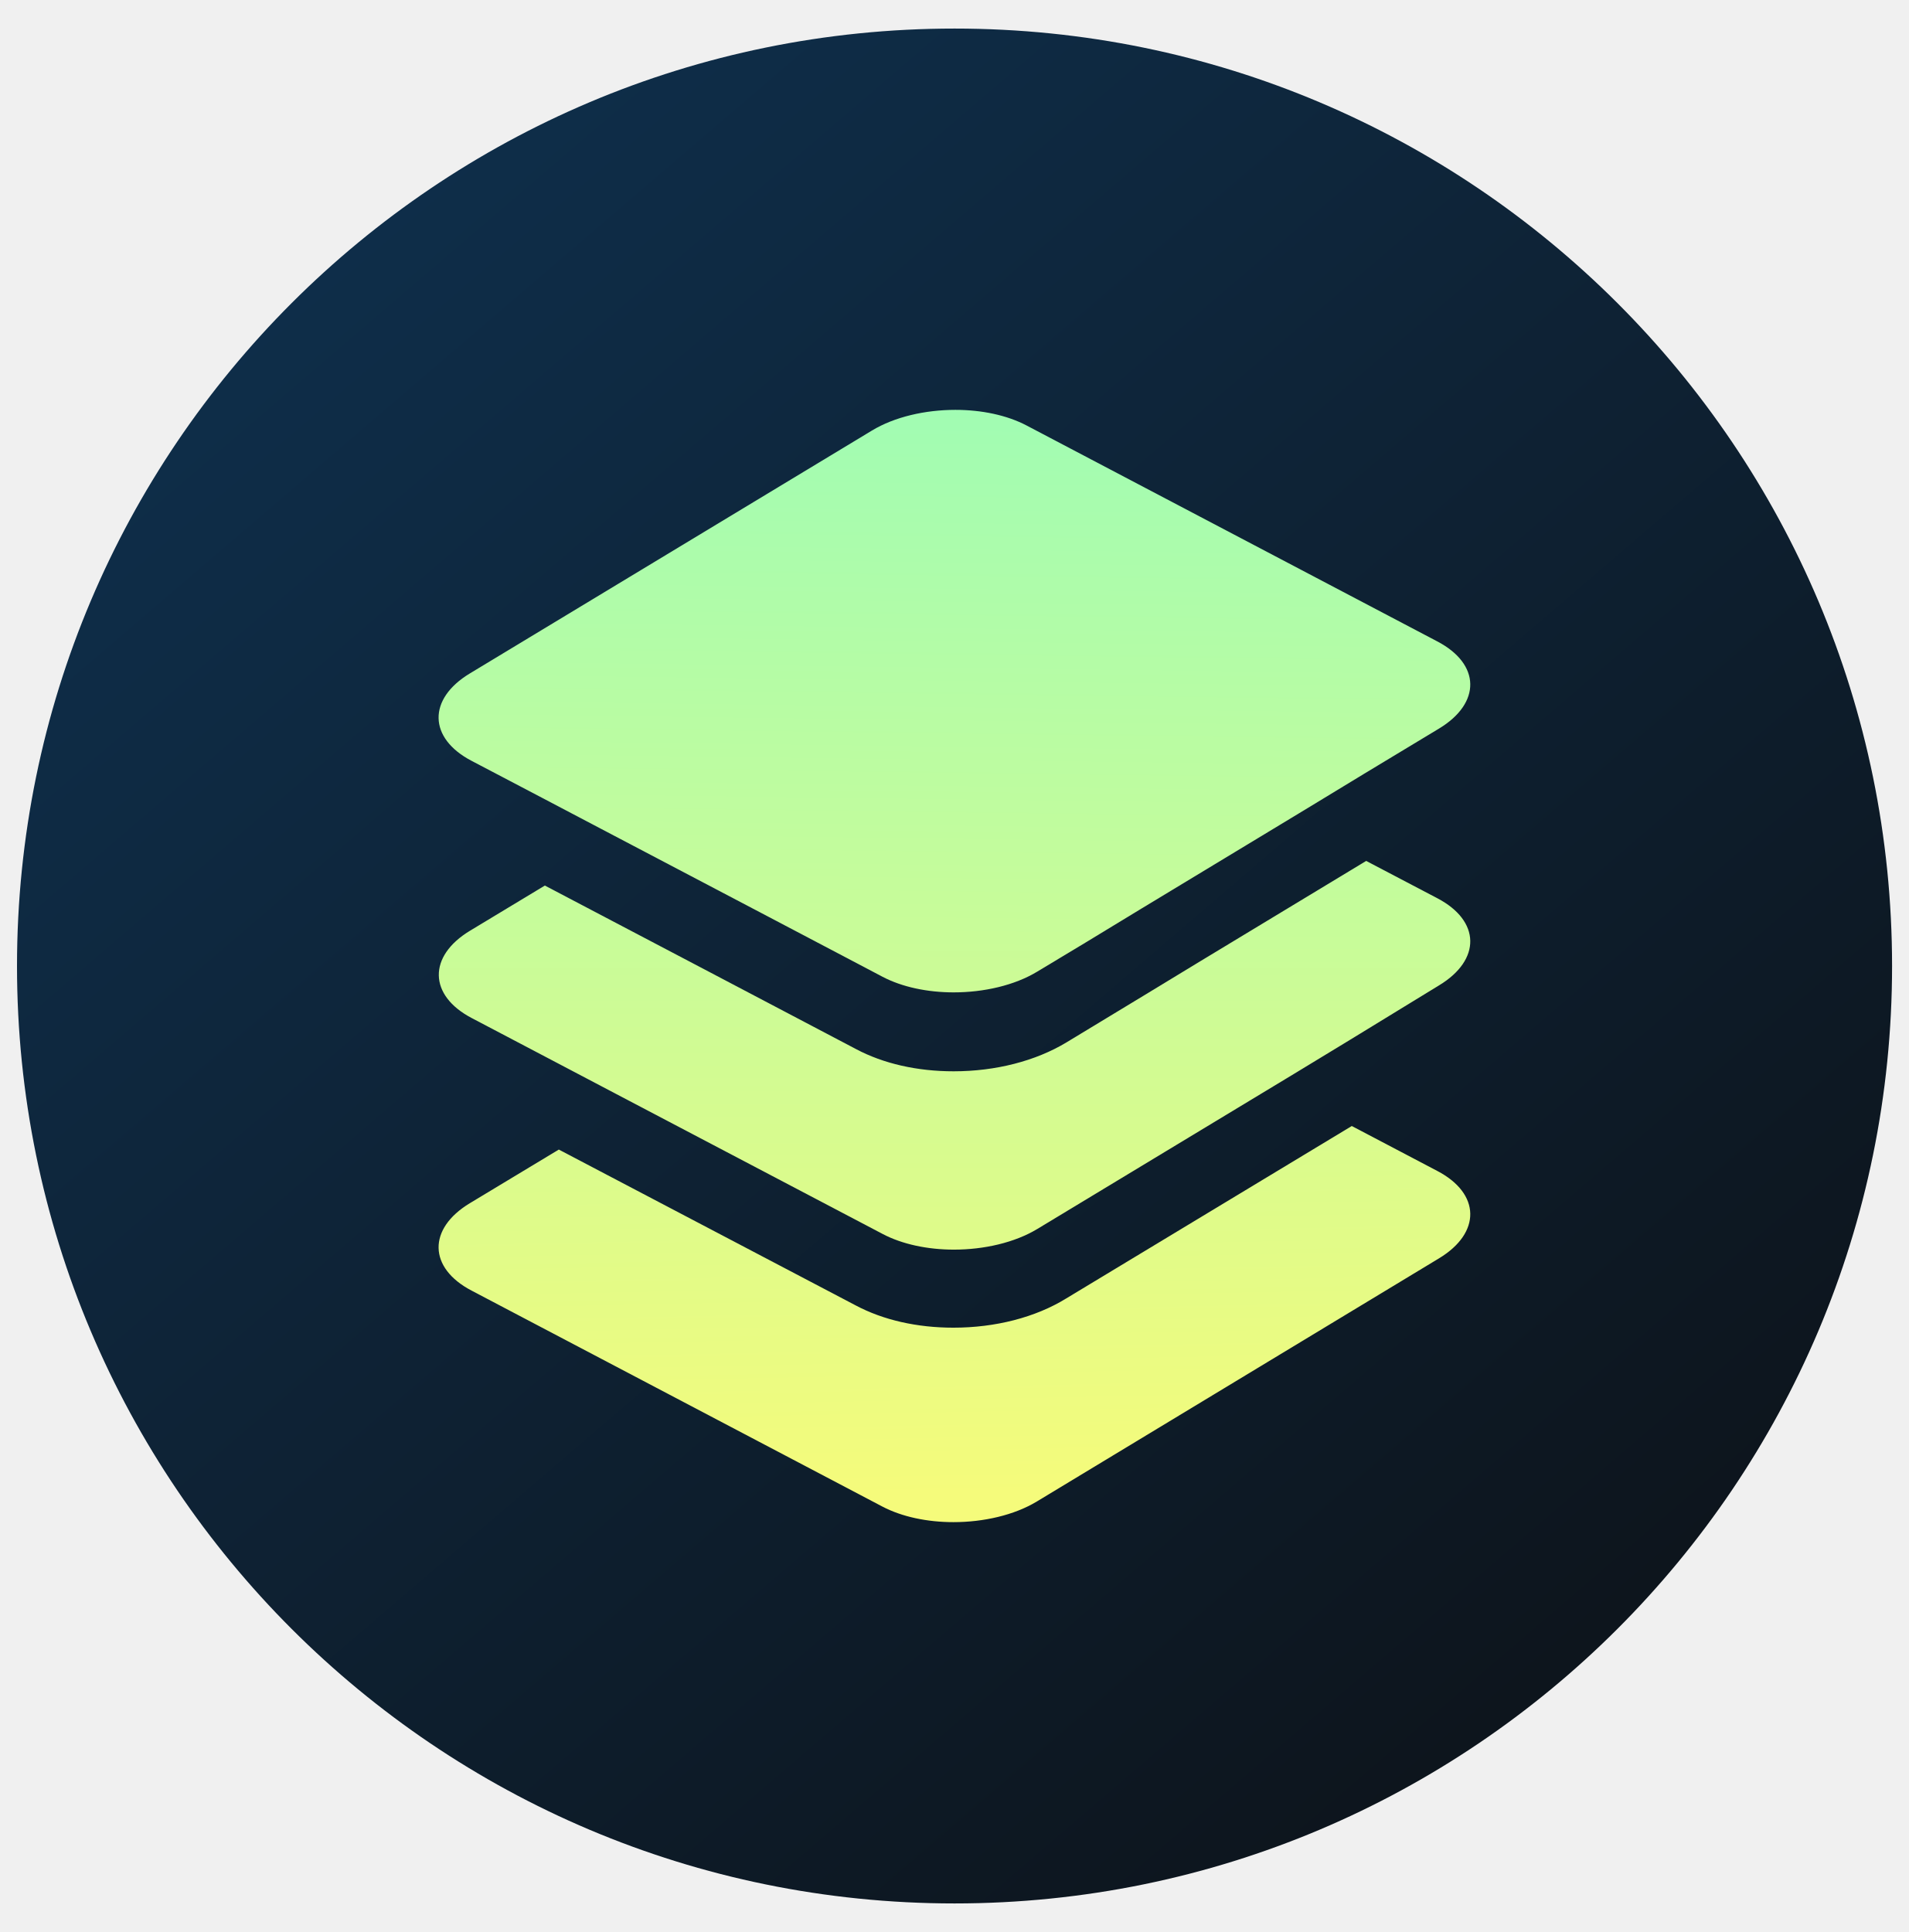
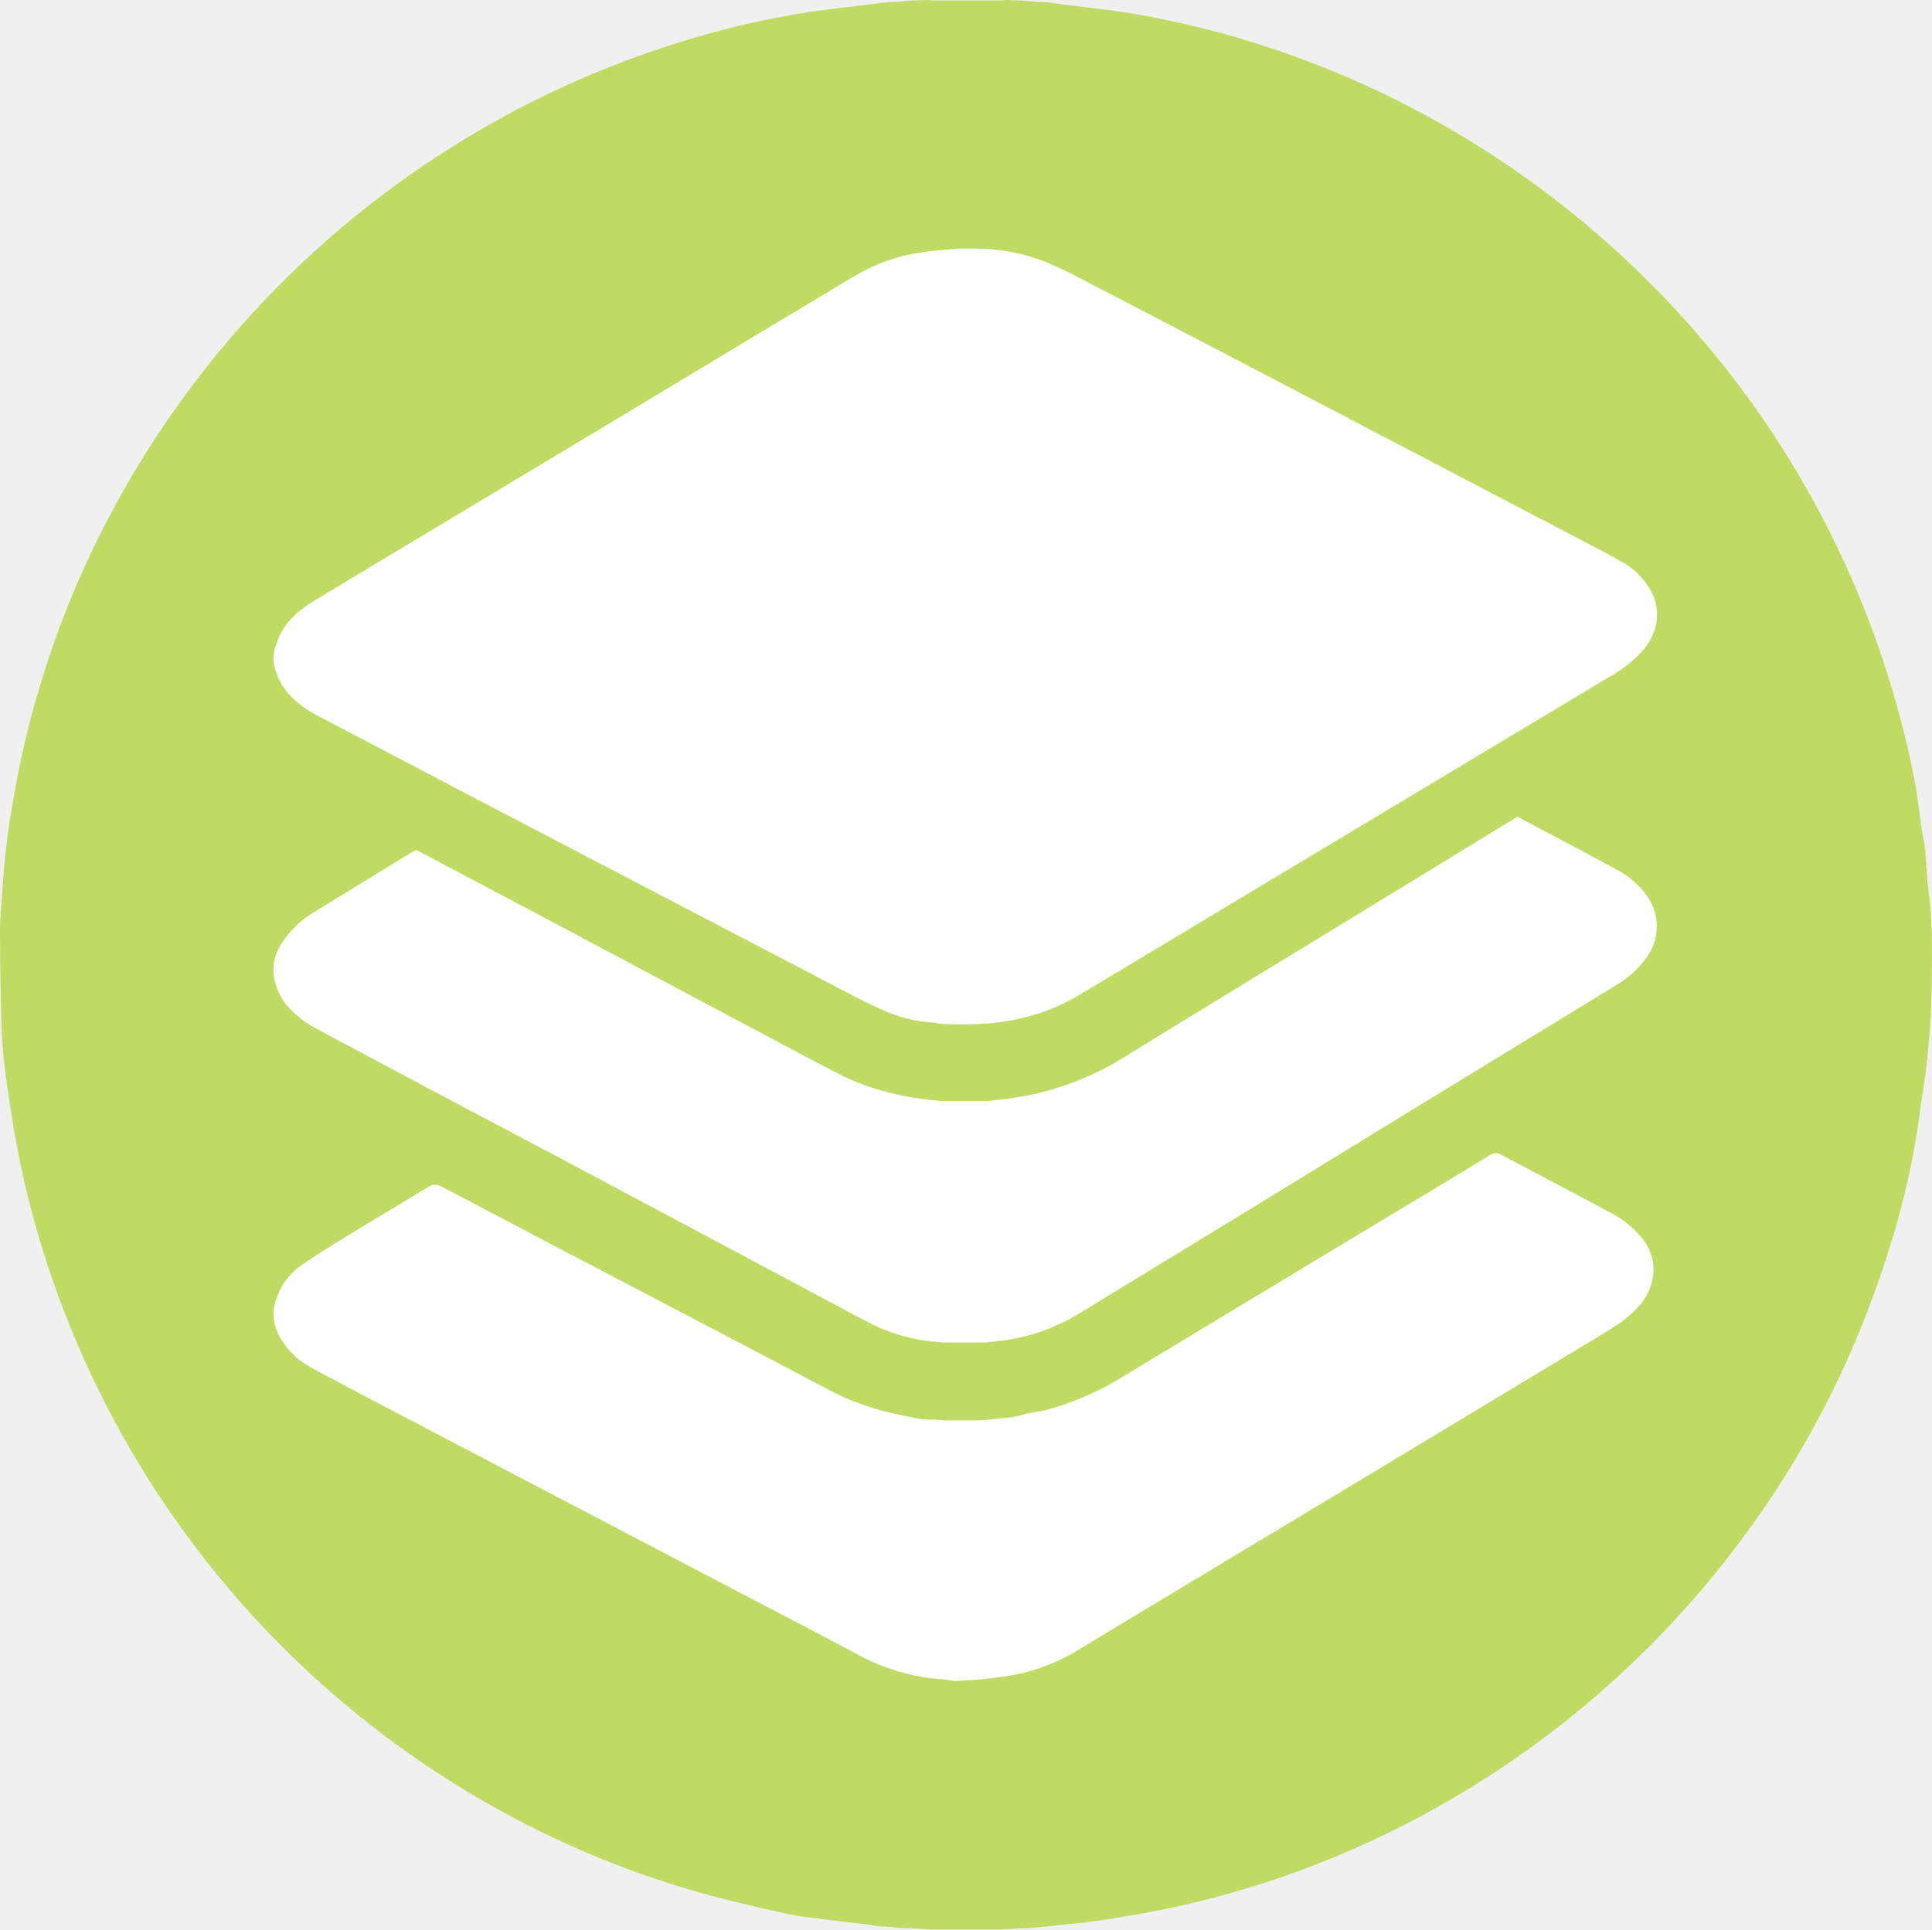
- <svg xmlns="http://www.w3.org/2000/svg" version="1.1" id="Layer_1" x="0px" y="0px" viewBox="0 0 87.55 88.62" style="enable-background:new 0 0 87.55 88.62;" xml:space="preserve">
-   <style type="text/css">
- 	.st0{fill:url(#SVGID_1_);}
- 	.st1{fill:url(#SVGID_2_);}
- 	.st2{fill:url(#SVGID_3_);}
- 	.st3{fill:url(#SVGID_4_);}
- </style>
-   <g>
-     <linearGradient id="SVGID_1_" gradientUnits="userSpaceOnUse" x1="14.423" y1="10.063" x2="80.266" y2="86.88">
-       <stop offset="0" style="stop-color:#0E2E4A" />
-       <stop offset="1" style="stop-color:#0D1116" />
-     </linearGradient>
-     <circle class="st0" cx="43.78" cy="44.31" r="43" />
-     <g>
-       <linearGradient id="SVGID_2_" gradientUnits="userSpaceOnUse" x1="43.019" y1="18.658" x2="44.017" y2="68.539">
-         <stop offset="0" style="stop-color:#9FFCB4" />
-         <stop offset="1" style="stop-color:#F5FB7B" />
-       </linearGradient>
-       <path class="st1" d="M43.73,60.9c-1.67,0-3.22-0.35-4.48-1.02l-13.62-7.15l-4.08,2.46c-1.94,1.17-1.91,2.97,0.08,4.01l18.83,9.9    c0.91,0.48,2.08,0.72,3.27,0.72c1.38,0,2.79-0.32,3.83-0.95L66,57.72c1.94-1.17,1.91-2.97-0.08-4.01l-3.92-2.06l-13.1,7.91    C47.49,60.43,45.65,60.9,43.73,60.9z" />
-     </g>
-     <g>
-       <linearGradient id="SVGID_3_" gradientUnits="userSpaceOnUse" x1="43.775" y1="18.992" x2="43.775" y2="69.871">
-         <stop offset="0" style="stop-color:#9FFCB4" />
-         <stop offset="1" style="stop-color:#F5FB7B" />
-       </linearGradient>
-       <path class="st2" d="M65.92,41.2l-3.26-1.71l-7.59,4.59l-1.3,0.79l-1.3,0.79l-3.55,2.15c-1.42,0.86-3.26,1.33-5.18,1.33    c-1.67,0-3.22-0.35-4.48-1.02l-4.07-2.14l-1.35-0.71l-1.35-0.71l-7.5-3.94l-3.43,2.07c-1.94,1.17-1.91,2.97,0.08,4.01l3.92,2.06    l1.35,0.71l1.35,0.71l12.22,6.42c0.91,0.48,2.08,0.72,3.27,0.72c1.38,0,2.79-0.32,3.83-0.95l11.75-7.1l1.3-0.79l1.3-0.79L66,45.2    C67.94,44.03,67.91,42.24,65.92,41.2z" />
-     </g>
-     <g>
-       <linearGradient id="SVGID_4_" gradientUnits="userSpaceOnUse" x1="43.961" y1="17.661" x2="43.296" y2="69.538">
-         <stop offset="0" style="stop-color:#9FFCB4" />
-         <stop offset="1" style="stop-color:#F5FB7B" />
-       </linearGradient>
-       <path class="st3" d="M65.92,29.42l-18.83-9.9c-0.91-0.48-2.08-0.72-3.27-0.72c-1.38,0-2.79,0.32-3.83,0.95L21.55,30.89    c-1.94,1.17-1.91,2.97,0.08,4.01l3.26,1.71l1.35,0.71l1.35,0.71l7.5,3.94l1.35,0.71l1.35,0.71l2.68,1.41    c0.91,0.48,2.08,0.72,3.27,0.72c1.38,0,2.79-0.32,3.83-0.95l2.21-1.33l1.3-0.79l1.3-0.79l7.59-4.59l1.3-0.79l1.3-0.79L66,33.42    C67.94,32.25,67.91,30.46,65.92,29.42z" />
+ <svg xmlns="http://www.w3.org/2000/svg" viewBox="0 0 562.82 562.24">
+   <defs>
+     <style>.cls-1{fill:#fff;}.cls-2{fill:#c0db64;}</style>
+   </defs>
+   <g id="Layer_2" data-name="Layer 2">
+     <g id="Layer_1-2" data-name="Layer 1">
+       <circle class="cls-1" cx="280.7" cy="281.12" r="267.43" />
+       <g id="Layer_2-2" data-name="Layer 2">
+         <g id="Layer_1-2-2" data-name="Layer 1-2">
+           <path class="cls-2" d="M253.25,560.84c-4.57-.55-9.14-1.07-13.7-1.65-3.09-.4-6.2-.69-9.23-1.33q-9.66-2.05-19.26-4.46a275,275,0,0,1-63.63-24.9,278.85,278.85,0,0,1-45.05-30.36A281.66,281.66,0,0,1,13.65,368a267,267,0,0,1-9.41-37.8c-.86-5-1.59-10-2.32-15A157.56,157.56,0,0,1,.34,295.67C.17,287.53,0,279.38,0,271.24c0-4.46.58-8.92.79-13.38a216.51,216.51,0,0,1,2.93-23.93A262.73,262.73,0,0,1,11.9,199,274.05,274.05,0,0,1,30,154,283.25,283.25,0,0,1,140.23,37.63a280.46,280.46,0,0,1,56-24.75A253.65,253.65,0,0,1,235.72,3.5c5-.75,10.1-1.27,15.15-1.9l4.72-.6,2.49-.33,3.29-.16L264.8.19,270,0l1.42.14h20.22L293.11,0l5.24.18,3.41.32,3.31.17,2.48.33c4.09.52,8.17,1.12,12.27,1.53a197.8,197.8,0,0,1,19.94,3.3,267.32,267.32,0,0,1,41.94,12.3,279.66,279.66,0,0,1,59.22,31.19,285.79,285.79,0,0,1,31.76,25.46,281.07,281.07,0,0,1,85.08,152.66c.93,4.82,1.4,9.74,2.12,14.61.27,1.8.76,3.58.93,5.39.39,4,.48,8.12,1,12.15,1.39,10.73,1,21.51.8,32.27-.13,6.21-.76,12.42-1.38,18.61-.43,4.25-1.29,8.46-1.83,12.71-2.72,21.59-8.76,42.28-16.78,62.44a275.64,275.64,0,0,1-27.24,51.6A285.93,285.93,0,0,1,487.92,472a281,281,0,0,1-65.2,52.28,276.48,276.48,0,0,1-79.27,31.13c-7.21,1.62-14.51,2.84-21.81,4-5.8.88-11.67,1.33-17.5,2l-3.43.35-3.77.13-5.35.35H271.07l-5.35-.35-3.77-.13-3.42-.35-2.81-.14Zm34.13-169.65.92-.14c1.43-.16,2.86-.26,4.28-.49a56.86,56.86,0,0,0,20.69-7.16q19.35-11.77,38.67-23.6Q382,341.43,412,323l58.9-36a28.08,28.08,0,0,0,8.77-8,15.29,15.29,0,0,0-.29-18.5,26.07,26.07,0,0,0-9-7.42c-6.73-3.67-13.52-7.24-20.29-10.85l-8-4.25-1.33.79-42.52,26c-23.72,14.5-47.5,28.91-71.15,43.52a84.89,84.89,0,0,1-36.9,12.24l-2.48.28H274l-3-.33a77,77,0,0,1-11.48-2,71.38,71.38,0,0,1-13.76-4.84c-4.71-2.37-9.37-4.83-14-7.31q-33.55-17.82-67.09-35.69L130.4,252.49c-3-1.61-6.07-3.2-9.14-4.81-.54.28-1.05.5-1.52.79l-28.41,17.4a29.55,29.55,0,0,0-7.23,6.24c-2.79,3.31-4.77,7.05-4.41,11.5a17.09,17.09,0,0,0,4.89,10.44,29.38,29.38,0,0,0,7.65,5.72q21.66,11.58,43.36,23.1,13.23,7,26.48,14l62.4,33.25c9.38,5,18.73,10.06,28.15,15a51,51,0,0,0,21.24,5.94l.48.12Zm-14.95,22.42a25.13,25.13,0,0,1-4.07-.09c-3-.53-6.06-1.22-9.08-1.9a72.93,72.93,0,0,1-17.68-6.57l-21.42-11.29Q192.59,379.3,165,364.87q-18.15-9.51-36.27-19.07a3.63,3.63,0,0,0-4.14.14c-8.16,5-16.42,9.89-24.59,14.89-4.29,2.62-8.55,5.3-12.67,8.18A18.49,18.49,0,0,0,81,377.25a13,13,0,0,0,0,11.27,22.24,22.24,0,0,0,9.7,10c10.68,5.77,21.45,11.37,32.2,17q19.31,10.16,38.63,20.26L221,466.93c9.41,4.93,18.86,9.77,28.2,14.83a61.14,61.14,0,0,0,26.64,7.66,11,11,0,0,0,2.28.39c2.29-.07,4.57-.25,6.85-.39,2.75-.33,5.52-.57,8.26-1a55.26,55.26,0,0,0,19.75-7q15.3-9.24,30.59-18.44,29-17.42,57.92-34.84,32.34-19.49,64.67-39c3.9-2.36,7.79-4.71,10.91-8.14,6.25-6.89,6.22-15.53-.36-22.07a29.71,29.71,0,0,0-6.62-5.07c-10.88-5.9-21.89-11.58-32.82-17.41a3.08,3.08,0,0,0-3.5.3q-18.47,11.25-37,22.32L327.64,400.8a83,83,0,0,1-22.94,10.06c-2.31.57-4.73.75-7,1.43-2.94.89-6,.92-8.94,1.29l-3.38.3H274.86Zm6.72-341.17c-3.72.37-7.49.55-11.17,1.17a52.26,52.26,0,0,0-18.44,6.47Q219.72,97.92,190,115.87l-57.31,34.45c-13.83,8.31-27.69,16.57-41.5,24.93-4.37,2.65-8.08,6-10.11,10.88-1,2.44-1.84,5-1.21,7.67A18.37,18.37,0,0,0,84,202.08a28.71,28.71,0,0,0,8.32,6.36q23.55,12.38,47.13,24.71,20.49,10.72,41,21.42l56.94,29.73c6.16,3.21,12.26,6.56,18.57,9.47A42.21,42.21,0,0,0,272.42,298l.54.15a6,6,0,0,0,.94.17c7.9.36,15.75.28,23.52-1.62a56.42,56.42,0,0,0,15.8-6.08q26-15.57,52-31.22l103.33-62a40.73,40.73,0,0,0,9.66-7.41c4.75-5.29,5.83-11.7,2.9-17.48a21.69,21.69,0,0,0-9-9c-4.37-2.48-8.86-4.77-13.31-7.11q-20.06-10.52-40.13-21l-65-34Q333.75,91,313.89,80.68a106,106,0,0,0-10.2-4.74,57.08,57.08,0,0,0-19.7-3.5Z" />
+         </g>
+       </g>
    </g>
  </g>
</svg>
